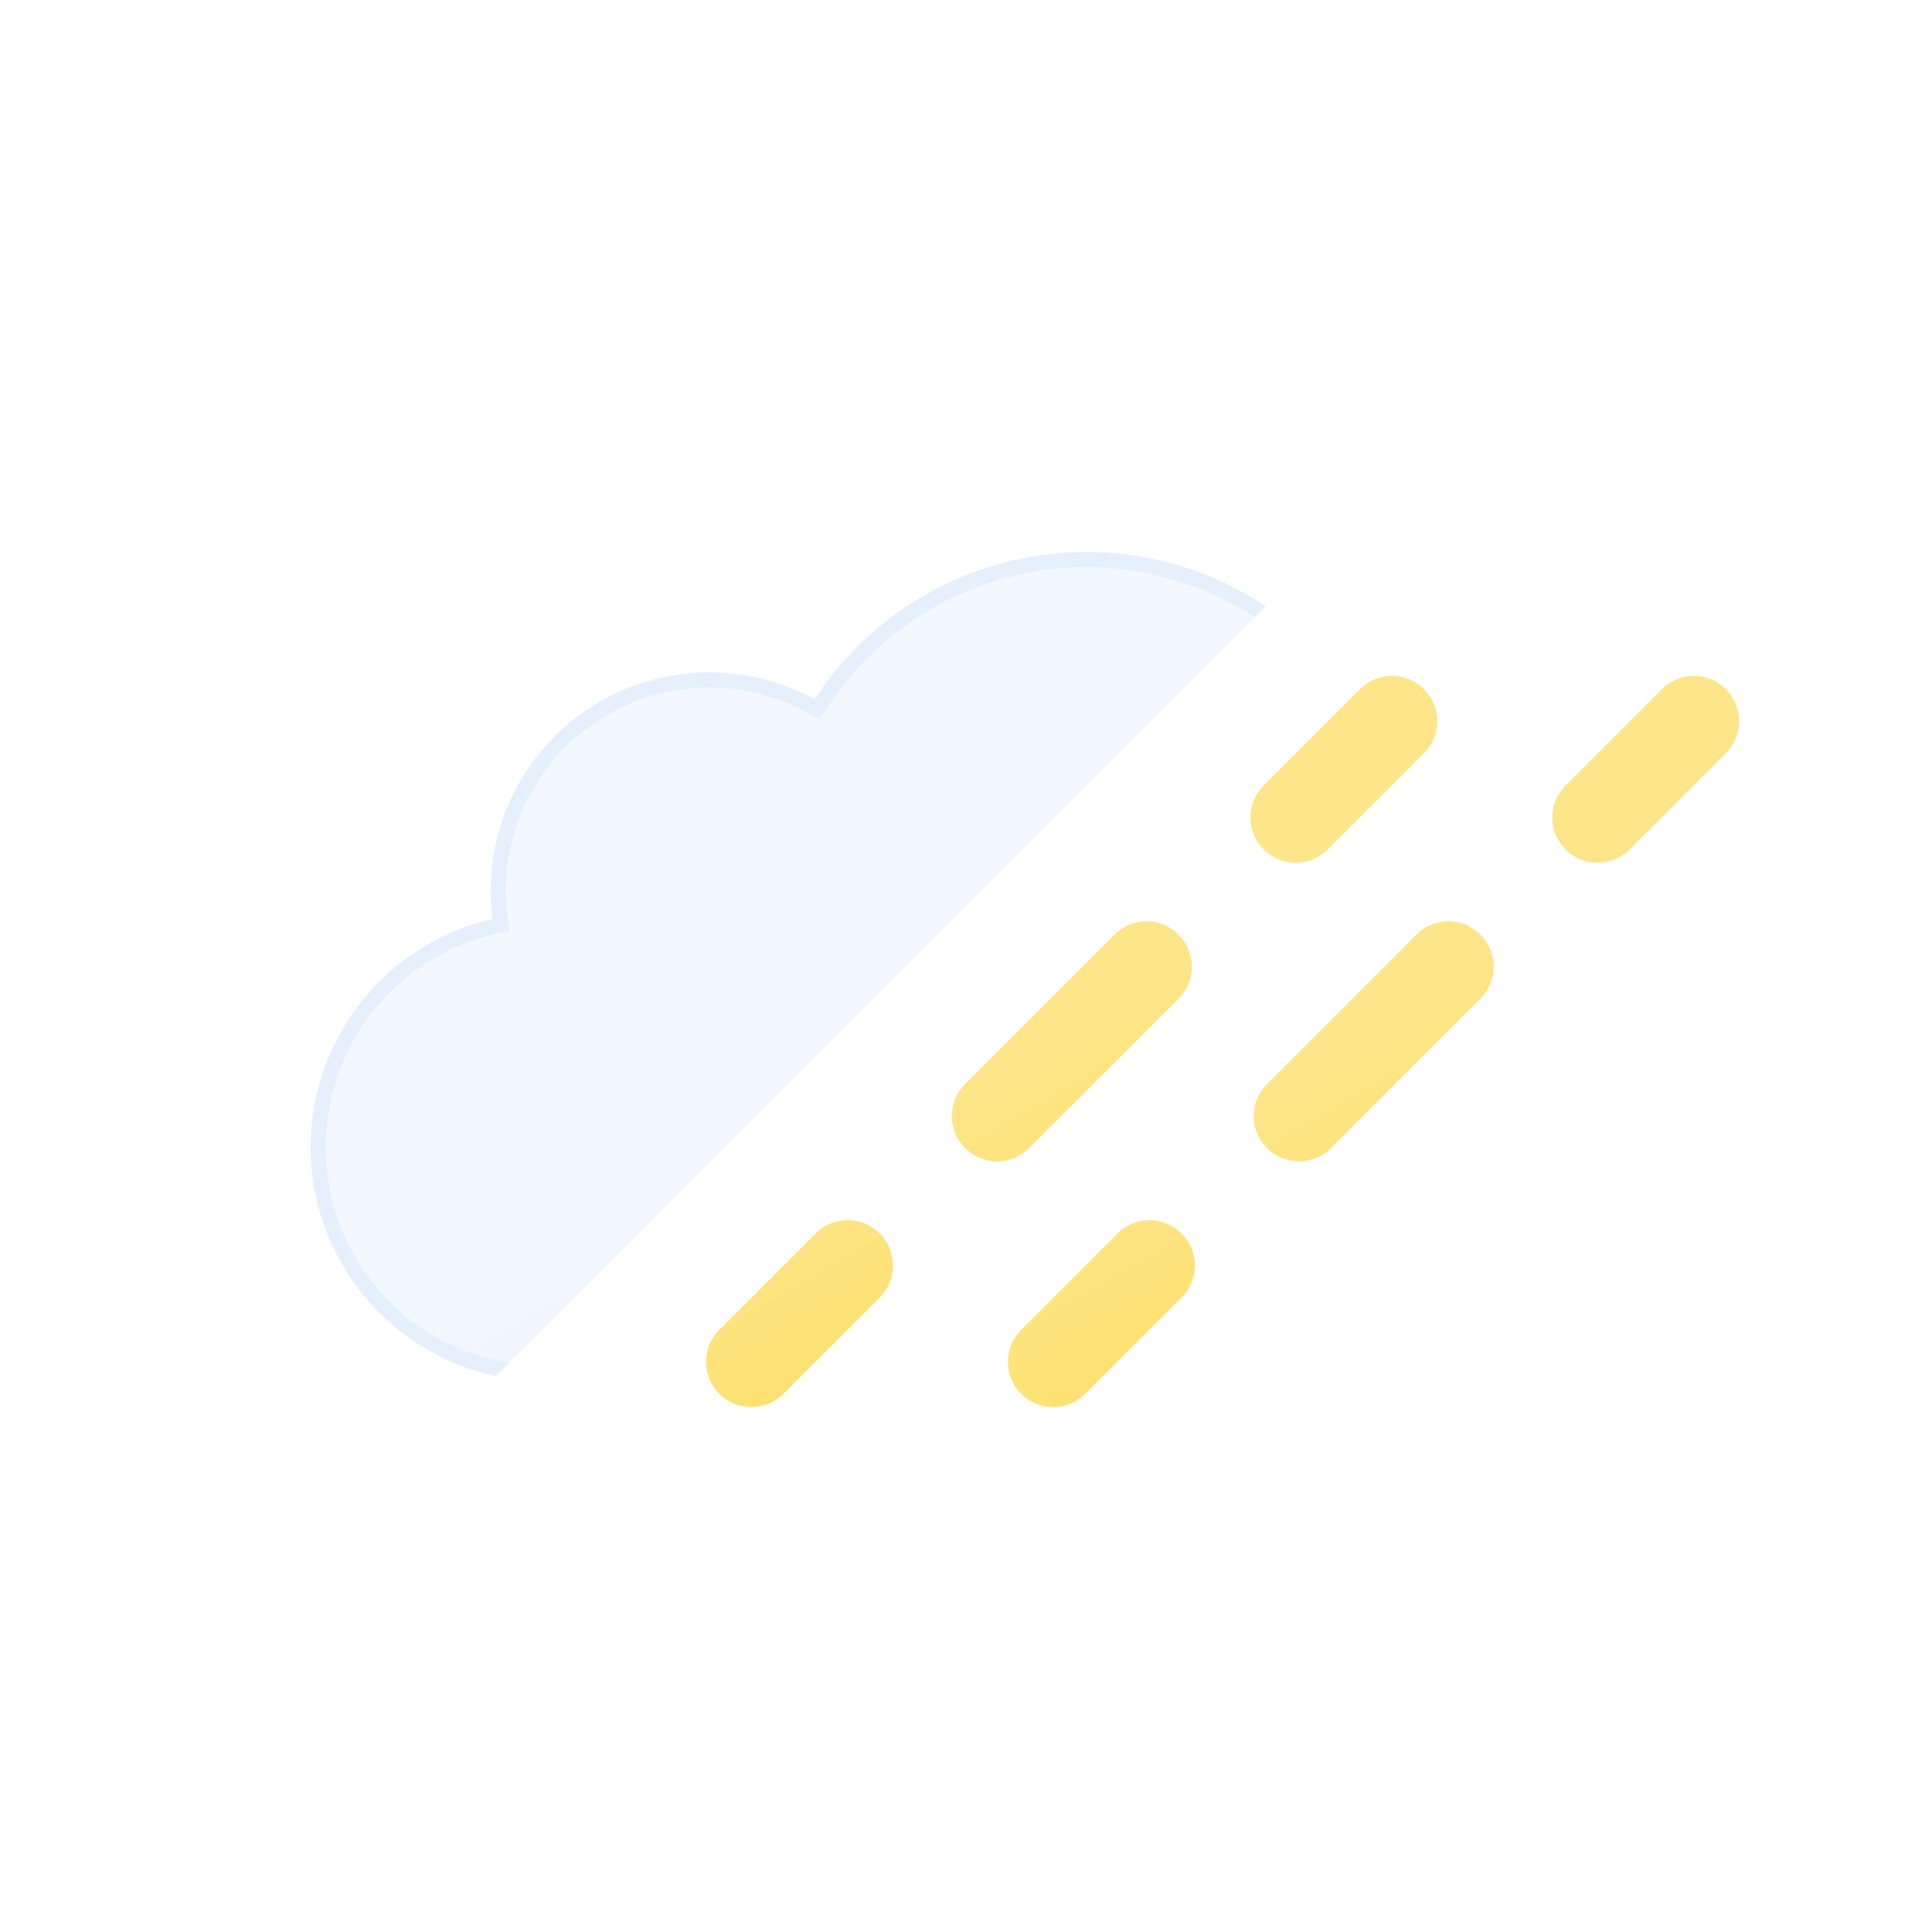
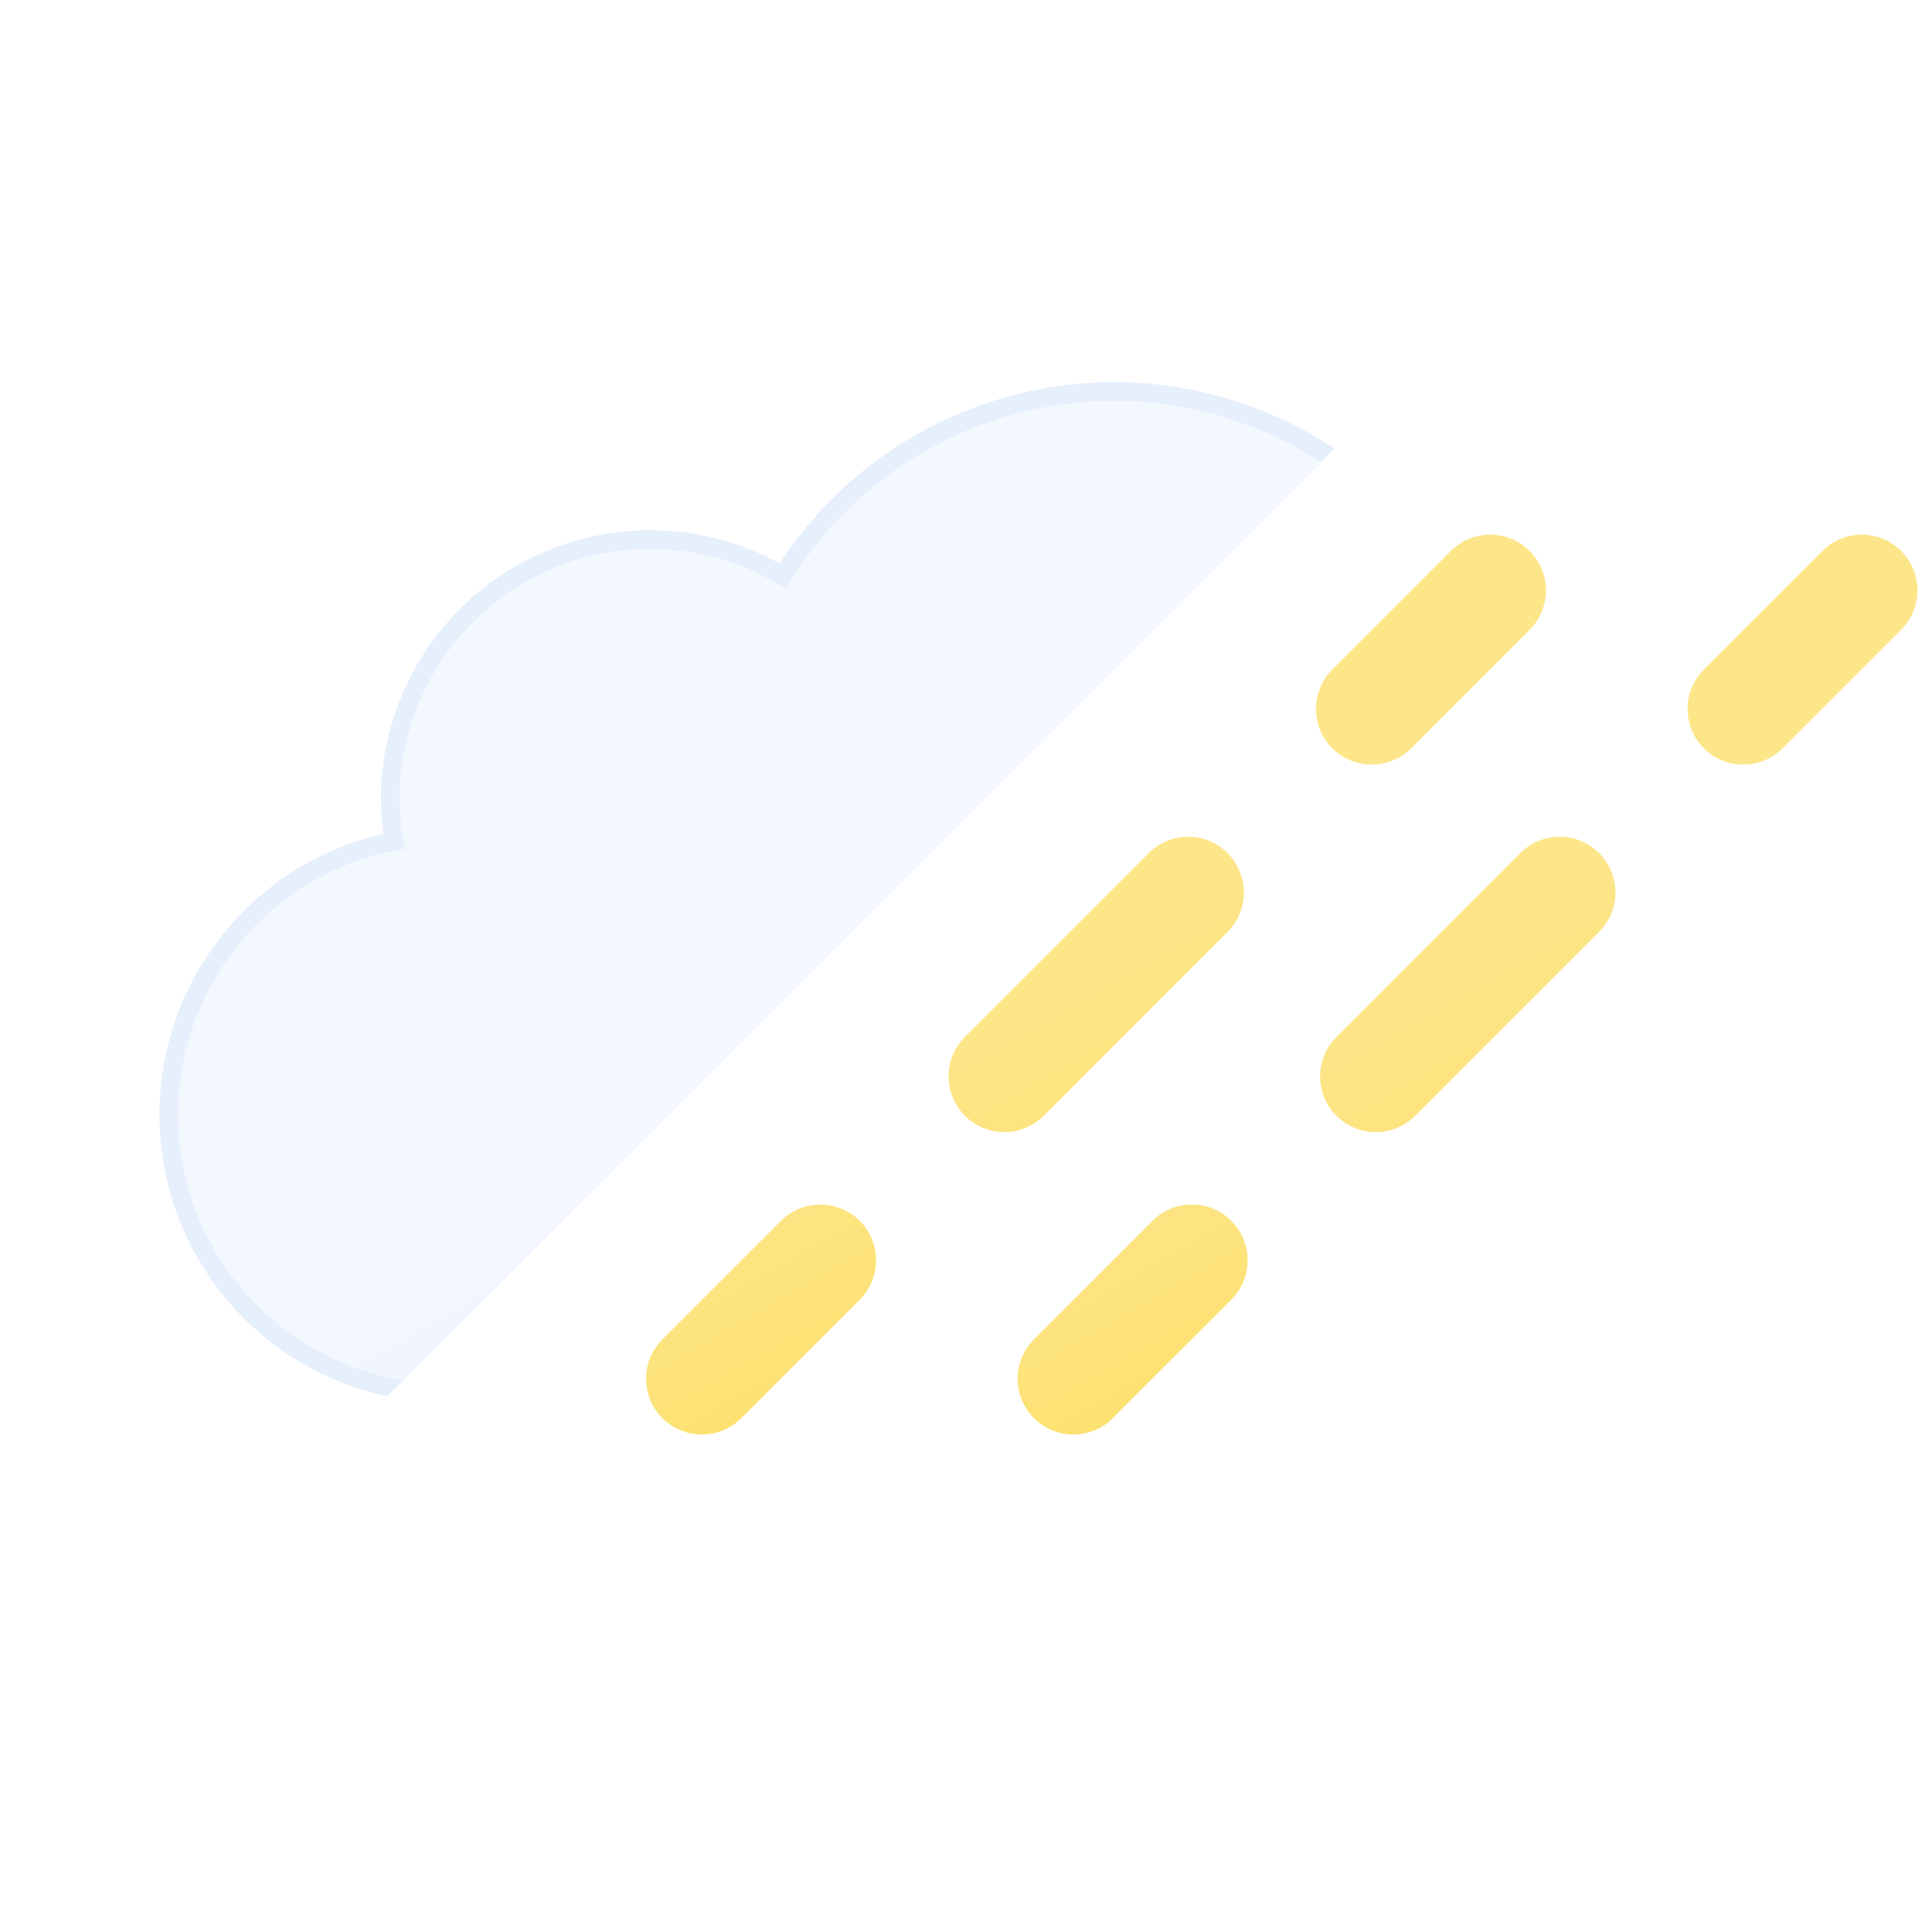
- <svg xmlns="http://www.w3.org/2000/svg" xmlns:xlink="http://www.w3.org/1999/xlink" viewBox="0 0 64 64">
+ <svg xmlns="http://www.w3.org/2000/svg" xmlns:xlink="http://www.w3.org/1999/xlink" viewBox="8 8 48 52" width="250" height="250">
  <defs>
    <clipPath id="a">
      <polygon points="7.5 7.5 54.5 7.5 7.5 54.5 7.5 7.5" fill="none" />
    </clipPath>
    <linearGradient id="b" x1="22.56" y1="21.96" x2="39.2" y2="50.8" gradientUnits="userSpaceOnUse">
      <stop offset="0" stop-color="#f3f7fe" />
      <stop offset="0.45" stop-color="#f3f7fe" />
      <stop offset="1" stop-color="#deeafb" />
    </linearGradient>
    <linearGradient id="c" x1="22.14" y1="36" x2="27.53" y2="45.32" gradientUnits="userSpaceOnUse">
      <stop offset="0" stop-color="#fde68a" />
      <stop offset="0.45" stop-color="#fde68a" />
      <stop offset="1" stop-color="#fde171" />
    </linearGradient>
    <linearGradient id="d" x1="34.27" y1="28.99" x2="39.66" y2="38.32" xlink:href="#c" />
    <linearGradient id="e" x1="43.47" y1="23.68" x2="48.86" y2="33" xlink:href="#c" />
    <linearGradient id="f" x1="32.14" y1="36" x2="37.53" y2="45.32" xlink:href="#c" />
    <linearGradient id="g" x1="44.27" y1="28.99" x2="49.66" y2="38.32" xlink:href="#c" />
    <linearGradient id="h" x1="53.47" y1="23.68" x2="58.86" y2="33" xlink:href="#c" />
  </defs>
  <g clip-path="url(#a)">
    <path d="M46.5,31.5l-.32,0a10.49,10.49,0,0,0-19.11-8,7,7,0,0,0-10.57,6,7.21,7.21,0,0,0,.1,1.14A7.5,7.5,0,0,0,18,45.5a4.19,4.19,0,0,0,.5,0v0h28a7,7,0,0,0,0-14Z" stroke="#e6effc" stroke-miterlimit="10" stroke-width="0.5" fill="url(#b)" />
  </g>
  <g>
    <line x1="24.89" y1="45.11" x2="28.08" y2="41.92" fill="none" stroke-linecap="round" stroke-miterlimit="10" stroke-width="3" stroke="url(#c)" />
    <line x1="33.03" y1="36.97" x2="40.45" y2="29.55" fill="none" stroke-linecap="round" stroke-miterlimit="10" stroke-width="3" stroke-dasharray="7 7" stroke="url(#d)" />
    <line x1="42.92" y1="27.08" x2="46.11" y2="23.89" fill="none" stroke-linecap="round" stroke-miterlimit="10" stroke-width="3" stroke="url(#e)" />
    <animateTransform attributeName="transform" type="translate" values="-2 2; 0 0; -2 2" dur="3s" repeatCount="indefinite" />
  </g>
  <g>
    <line x1="34.89" y1="45.11" x2="38.08" y2="41.92" fill="none" stroke-linecap="round" stroke-miterlimit="10" stroke-width="3" stroke="url(#f)" />
    <line x1="43.03" y1="36.97" x2="50.45" y2="29.55" fill="none" stroke-linecap="round" stroke-miterlimit="10" stroke-width="3" stroke-dasharray="7 7" stroke="url(#g)" />
    <line x1="52.92" y1="27.08" x2="56.11" y2="23.89" fill="none" stroke-linecap="round" stroke-miterlimit="10" stroke-width="3" stroke="url(#h)" />
    <animateTransform attributeName="transform" type="translate" values="-2 2; 0 0; -2 2" dur="3s" begin="-2.5s" repeatCount="indefinite" />
  </g>
</svg>
